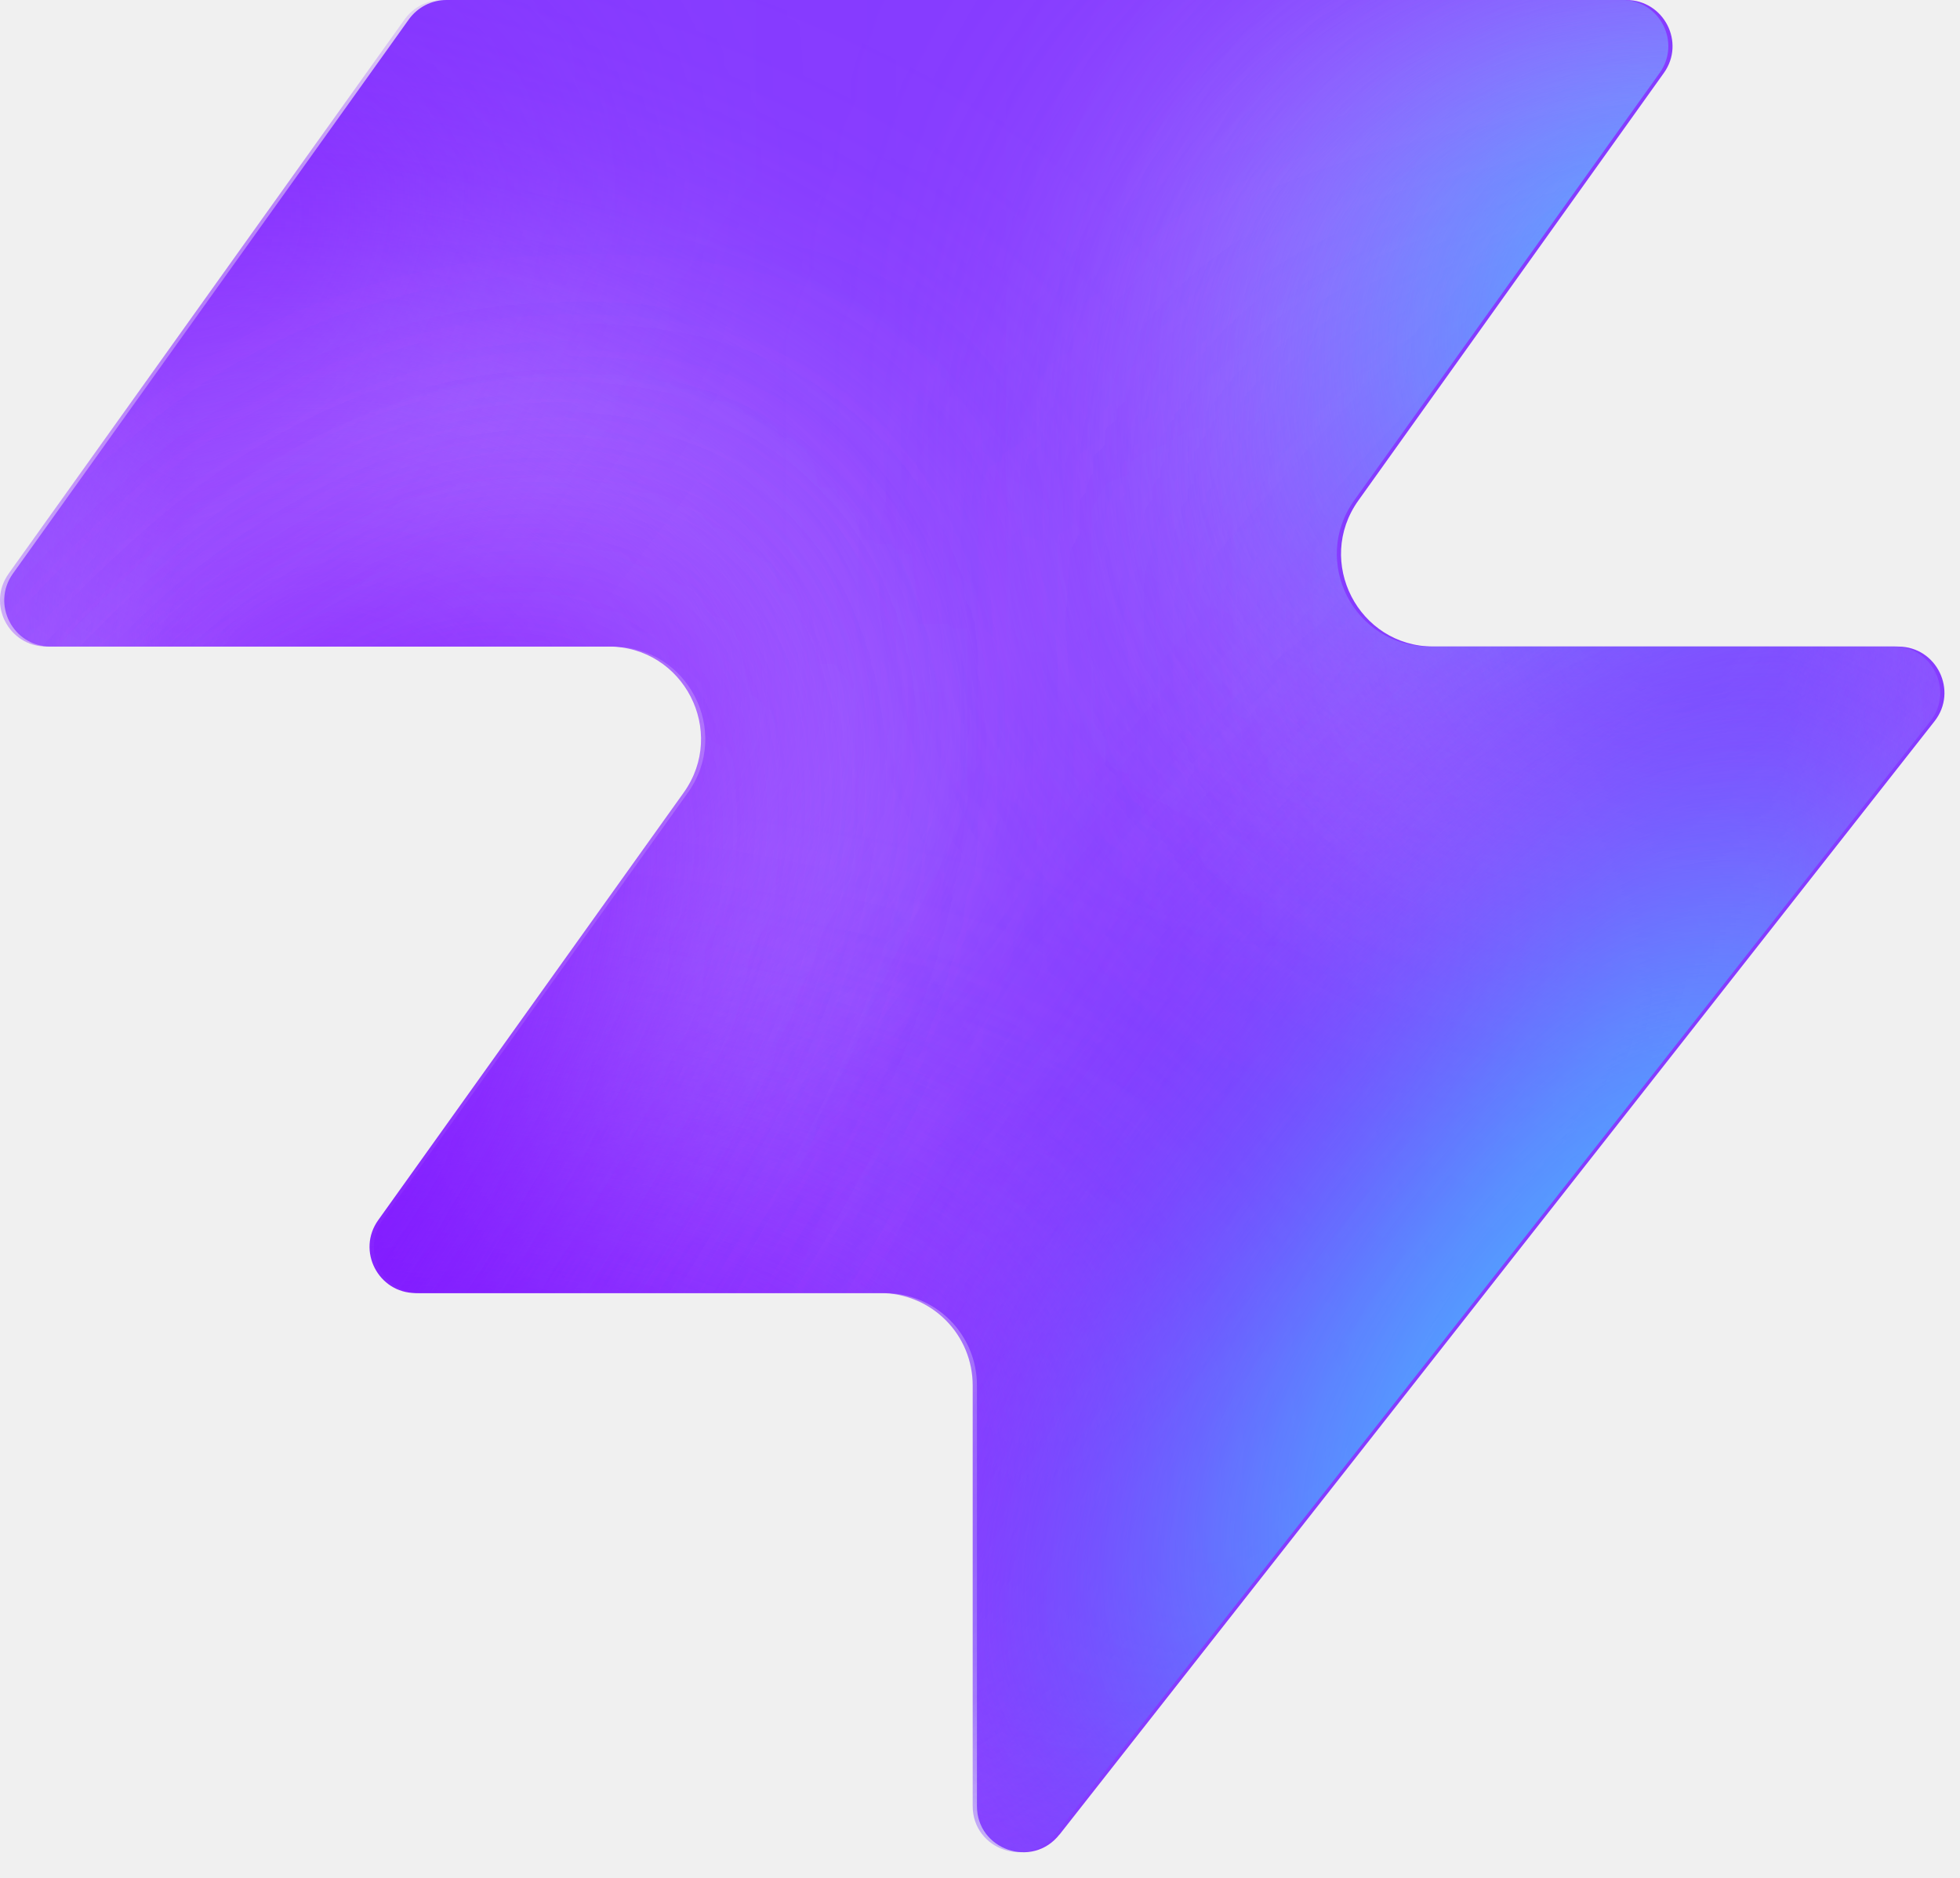
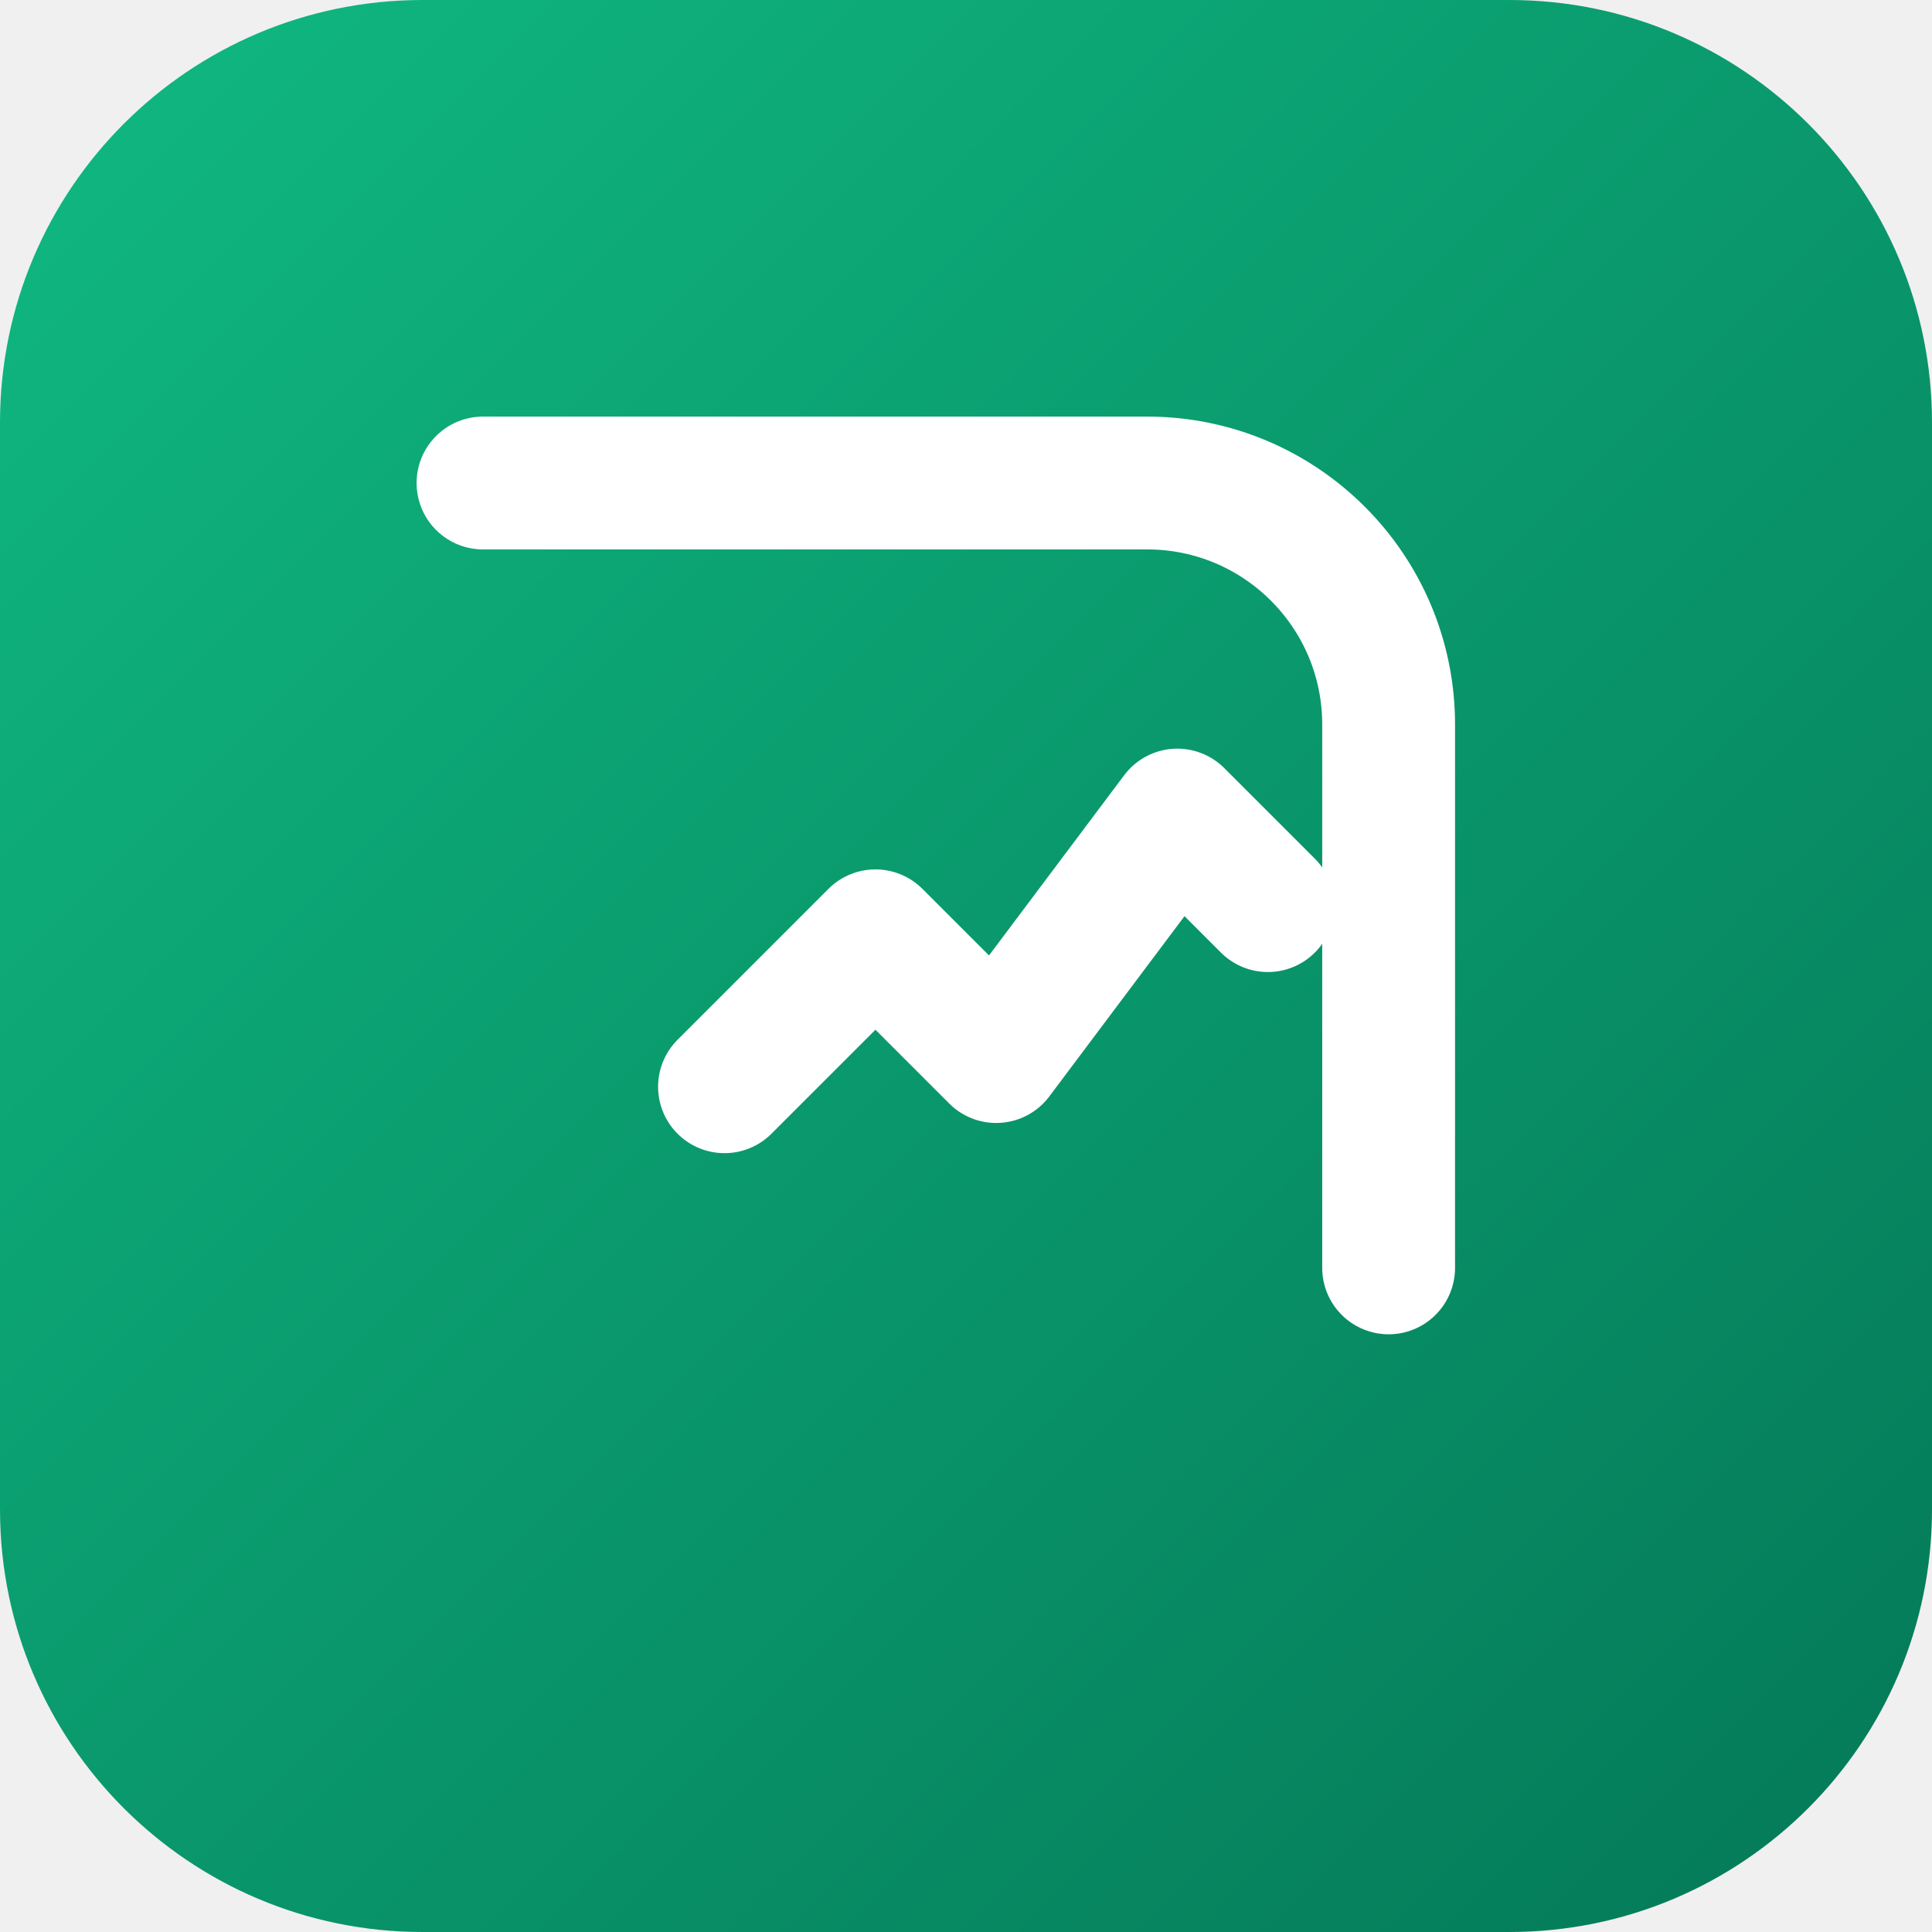
- <svg xmlns="http://www.w3.org/2000/svg" width="48" height="46" fill="none" viewBox="0 0 48 46">
-   <path fill="#863bff" d="M25.946 44.938c-.664.845-2.021.375-2.021-.698V33.937a2.26 2.26 0 0 0-2.262-2.262H10.287c-.92 0-1.456-1.04-.92-1.788l7.48-10.471c1.07-1.497 0-3.578-1.842-3.578H1.237c-.92 0-1.456-1.04-.92-1.788L10.013.474c.214-.297.556-.474.92-.474h28.894c.92 0 1.456 1.04.92 1.788l-7.48 10.471c-1.07 1.498 0 3.579 1.842 3.579h11.377c.943 0 1.473 1.088.89 1.83L25.947 44.94z" style="fill:#863bff;fill:color(display-p3 .525 .23 1);fill-opacity:1" />
-   <mask id="a" width="48" height="46" x="0" y="0" maskUnits="userSpaceOnUse" style="mask-type:alpha">
-     <path fill="#000" d="M25.842 44.938c-.664.844-2.021.375-2.021-.698V33.937a2.26 2.26 0 0 0-2.262-2.262H10.183c-.92 0-1.456-1.04-.92-1.788l7.48-10.471c1.07-1.498 0-3.579-1.842-3.579H1.133c-.92 0-1.456-1.04-.92-1.787L9.91.473c.214-.297.556-.474.92-.474h28.894c.92 0 1.456 1.04.92 1.788l-7.48 10.471c-1.07 1.498 0 3.578 1.842 3.578h11.377c.943 0 1.473 1.088.89 1.832L25.843 44.94z" style="fill:#000;fill-opacity:1" />
-   </mask>
-   <g mask="url(#a)">
-     <g filter="url(#b)">
-       <ellipse cx="5.508" cy="14.704" fill="#ede6ff" rx="5.508" ry="14.704" style="fill:#ede6ff;fill:color(display-p3 .927 .903 1);fill-opacity:1" transform="matrix(.00324 1 1 -.00324 -4.47 31.516)" />
-     </g>
-     <g filter="url(#c)">
-       <ellipse cx="10.399" cy="29.851" fill="#ede6ff" rx="10.399" ry="29.851" style="fill:#ede6ff;fill:color(display-p3 .927 .903 1);fill-opacity:1" transform="matrix(.00324 1 1 -.00324 -39.328 7.883)" />
-     </g>
-     <g filter="url(#d)">
-       <ellipse cx="5.508" cy="30.487" fill="#7e14ff" rx="5.508" ry="30.487" style="fill:#7e14ff;fill:color(display-p3 .492 .077 1);fill-opacity:1" transform="rotate(89.814 -25.913 -14.639)scale(1 -1)" />
-     </g>
-     <g filter="url(#e)">
-       <ellipse cx="5.508" cy="30.599" fill="#7e14ff" rx="5.508" ry="30.599" style="fill:#7e14ff;fill:color(display-p3 .492 .077 1);fill-opacity:1" transform="rotate(89.814 -32.644 -3.334)scale(1 -1)" />
-     </g>
-     <g filter="url(#f)">
-       <ellipse cx="5.508" cy="30.599" fill="#7e14ff" rx="5.508" ry="30.599" style="fill:#7e14ff;fill:color(display-p3 .492 .077 1);fill-opacity:1" transform="matrix(.00324 1 1 -.00324 -34.34 30.47)" />
-     </g>
-     <g filter="url(#g)">
-       <ellipse cx="14.072" cy="22.078" fill="#ede6ff" rx="14.072" ry="22.078" style="fill:#ede6ff;fill:color(display-p3 .927 .903 1);fill-opacity:1" transform="rotate(93.35 24.506 48.493)scale(-1 1)" />
-     </g>
-     <g filter="url(#h)">
-       <ellipse cx="3.47" cy="21.501" fill="#7e14ff" rx="3.47" ry="21.501" style="fill:#7e14ff;fill:color(display-p3 .492 .077 1);fill-opacity:1" transform="rotate(89.009 28.708 47.59)scale(-1 1)" />
-     </g>
-     <g filter="url(#i)">
-       <ellipse cx="3.47" cy="21.501" fill="#7e14ff" rx="3.47" ry="21.501" style="fill:#7e14ff;fill:color(display-p3 .492 .077 1);fill-opacity:1" transform="rotate(89.009 28.708 47.59)scale(-1 1)" />
-     </g>
-     <g filter="url(#j)">
-       <ellipse cx=".387" cy="8.972" fill="#7e14ff" rx="4.407" ry="29.108" style="fill:#7e14ff;fill:color(display-p3 .492 .077 1);fill-opacity:1" transform="rotate(39.51 .387 8.972)" />
-     </g>
-     <g filter="url(#k)">
-       <ellipse cx="47.523" cy="-6.092" fill="#7e14ff" rx="4.407" ry="29.108" style="fill:#7e14ff;fill:color(display-p3 .492 .077 1);fill-opacity:1" transform="rotate(37.892 47.523 -6.092)" />
-     </g>
-     <g filter="url(#l)">
-       <ellipse cx="41.412" cy="6.333" fill="#47bfff" rx="5.971" ry="9.665" style="fill:#47bfff;fill:color(display-p3 .28 .748 1);fill-opacity:1" transform="rotate(37.892 41.412 6.333)" />
-     </g>
-     <g filter="url(#m)">
-       <ellipse cx="-1.879" cy="38.332" fill="#7e14ff" rx="4.407" ry="29.108" style="fill:#7e14ff;fill:color(display-p3 .492 .077 1);fill-opacity:1" transform="rotate(37.892 -1.88 38.332)" />
-     </g>
-     <g filter="url(#n)">
-       <ellipse cx="-1.879" cy="38.332" fill="#7e14ff" rx="4.407" ry="29.108" style="fill:#7e14ff;fill:color(display-p3 .492 .077 1);fill-opacity:1" transform="rotate(37.892 -1.88 38.332)" />
-     </g>
-     <g filter="url(#o)">
-       <ellipse cx="35.651" cy="29.907" fill="#7e14ff" rx="4.407" ry="29.108" style="fill:#7e14ff;fill:color(display-p3 .492 .077 1);fill-opacity:1" transform="rotate(37.892 35.651 29.907)" />
-     </g>
-     <g filter="url(#p)">
-       <ellipse cx="38.418" cy="32.4" fill="#47bfff" rx="5.971" ry="15.297" style="fill:#47bfff;fill:color(display-p3 .28 .748 1);fill-opacity:1" transform="rotate(37.892 38.418 32.4)" />
-     </g>
+ <svg xmlns="http://www.w3.org/2000/svg" viewBox="0 0 32 32" width="32" height="32" fill="none">
+   <defs>
+     <linearGradient id="softEmerald" x1="0%" y1="0%" x2="100%" y2="100%">
+       <stop offset="0%" stop-color="#10b981" />
+       <stop offset="100%" stop-color="#047857" />
+     </linearGradient>
+   </defs>
+   <rect width="32" height="32" rx="7" fill="url(#softEmerald)" />
+   <g transform="translate(4, 4)" stroke="#ffffff" stroke-width="2.2" stroke-linecap="round" stroke-linejoin="round">
+     <path d="M4 4h11a4 4 0 0 1 4 4v9" />
+     <path d="M8 14l2.5-2.5 2 2L15.5 9.5 17 11" />
  </g>
-   <defs>
-     <filter id="b" width="60.045" height="41.654" x="-19.77" y="16.149" color-interpolation-filters="sRGB" filterUnits="userSpaceOnUse">
-       <feFlood flood-opacity="0" result="BackgroundImageFix" />
-       <feBlend in="SourceGraphic" in2="BackgroundImageFix" result="shape" />
-       <feGaussianBlur result="effect1_foregroundBlur_2002_17158" stdDeviation="7.659" />
-     </filter>
-     <filter id="c" width="90.34" height="51.437" x="-54.613" y="-7.533" color-interpolation-filters="sRGB" filterUnits="userSpaceOnUse">
-       <feFlood flood-opacity="0" result="BackgroundImageFix" />
-       <feBlend in="SourceGraphic" in2="BackgroundImageFix" result="shape" />
-       <feGaussianBlur result="effect1_foregroundBlur_2002_17158" stdDeviation="7.659" />
-     </filter>
-     <filter id="d" width="79.355" height="29.4" x="-49.64" y="2.03" color-interpolation-filters="sRGB" filterUnits="userSpaceOnUse">
-       <feFlood flood-opacity="0" result="BackgroundImageFix" />
-       <feBlend in="SourceGraphic" in2="BackgroundImageFix" result="shape" />
-       <feGaussianBlur result="effect1_foregroundBlur_2002_17158" stdDeviation="4.596" />
-     </filter>
-     <filter id="e" width="79.579" height="29.4" x="-45.045" y="20.029" color-interpolation-filters="sRGB" filterUnits="userSpaceOnUse">
-       <feFlood flood-opacity="0" result="BackgroundImageFix" />
-       <feBlend in="SourceGraphic" in2="BackgroundImageFix" result="shape" />
-       <feGaussianBlur result="effect1_foregroundBlur_2002_17158" stdDeviation="4.596" />
-     </filter>
-     <filter id="f" width="79.579" height="29.4" x="-43.513" y="21.178" color-interpolation-filters="sRGB" filterUnits="userSpaceOnUse">
-       <feFlood flood-opacity="0" result="BackgroundImageFix" />
-       <feBlend in="SourceGraphic" in2="BackgroundImageFix" result="shape" />
-       <feGaussianBlur result="effect1_foregroundBlur_2002_17158" stdDeviation="4.596" />
-     </filter>
-     <filter id="g" width="74.749" height="58.852" x="15.756" y="-17.901" color-interpolation-filters="sRGB" filterUnits="userSpaceOnUse">
-       <feFlood flood-opacity="0" result="BackgroundImageFix" />
-       <feBlend in="SourceGraphic" in2="BackgroundImageFix" result="shape" />
-       <feGaussianBlur result="effect1_foregroundBlur_2002_17158" stdDeviation="7.659" />
-     </filter>
-     <filter id="h" width="61.377" height="25.362" x="23.548" y="2.284" color-interpolation-filters="sRGB" filterUnits="userSpaceOnUse">
-       <feFlood flood-opacity="0" result="BackgroundImageFix" />
-       <feBlend in="SourceGraphic" in2="BackgroundImageFix" result="shape" />
-       <feGaussianBlur result="effect1_foregroundBlur_2002_17158" stdDeviation="4.596" />
-     </filter>
-     <filter id="i" width="61.377" height="25.362" x="23.548" y="2.284" color-interpolation-filters="sRGB" filterUnits="userSpaceOnUse">
-       <feFlood flood-opacity="0" result="BackgroundImageFix" />
-       <feBlend in="SourceGraphic" in2="BackgroundImageFix" result="shape" />
-       <feGaussianBlur result="effect1_foregroundBlur_2002_17158" stdDeviation="4.596" />
-     </filter>
-     <filter id="j" width="56.045" height="63.649" x="-27.636" y="-22.853" color-interpolation-filters="sRGB" filterUnits="userSpaceOnUse">
-       <feFlood flood-opacity="0" result="BackgroundImageFix" />
-       <feBlend in="SourceGraphic" in2="BackgroundImageFix" result="shape" />
-       <feGaussianBlur result="effect1_foregroundBlur_2002_17158" stdDeviation="4.596" />
-     </filter>
-     <filter id="k" width="54.814" height="64.646" x="20.116" y="-38.415" color-interpolation-filters="sRGB" filterUnits="userSpaceOnUse">
-       <feFlood flood-opacity="0" result="BackgroundImageFix" />
-       <feBlend in="SourceGraphic" in2="BackgroundImageFix" result="shape" />
-       <feGaussianBlur result="effect1_foregroundBlur_2002_17158" stdDeviation="4.596" />
-     </filter>
-     <filter id="l" width="33.541" height="35.313" x="24.641" y="-11.323" color-interpolation-filters="sRGB" filterUnits="userSpaceOnUse">
-       <feFlood flood-opacity="0" result="BackgroundImageFix" />
-       <feBlend in="SourceGraphic" in2="BackgroundImageFix" result="shape" />
-       <feGaussianBlur result="effect1_foregroundBlur_2002_17158" stdDeviation="4.596" />
-     </filter>
-     <filter id="m" width="54.814" height="64.646" x="-29.286" y="6.009" color-interpolation-filters="sRGB" filterUnits="userSpaceOnUse">
-       <feFlood flood-opacity="0" result="BackgroundImageFix" />
-       <feBlend in="SourceGraphic" in2="BackgroundImageFix" result="shape" />
-       <feGaussianBlur result="effect1_foregroundBlur_2002_17158" stdDeviation="4.596" />
-     </filter>
-     <filter id="n" width="54.814" height="64.646" x="-29.286" y="6.009" color-interpolation-filters="sRGB" filterUnits="userSpaceOnUse">
-       <feFlood flood-opacity="0" result="BackgroundImageFix" />
-       <feBlend in="SourceGraphic" in2="BackgroundImageFix" result="shape" />
-       <feGaussianBlur result="effect1_foregroundBlur_2002_17158" stdDeviation="4.596" />
-     </filter>
-     <filter id="o" width="54.814" height="64.646" x="8.244" y="-2.416" color-interpolation-filters="sRGB" filterUnits="userSpaceOnUse">
-       <feFlood flood-opacity="0" result="BackgroundImageFix" />
-       <feBlend in="SourceGraphic" in2="BackgroundImageFix" result="shape" />
-       <feGaussianBlur result="effect1_foregroundBlur_2002_17158" stdDeviation="4.596" />
-     </filter>
-     <filter id="p" width="39.409" height="43.623" x="18.713" y="10.588" color-interpolation-filters="sRGB" filterUnits="userSpaceOnUse">
-       <feFlood flood-opacity="0" result="BackgroundImageFix" />
-       <feBlend in="SourceGraphic" in2="BackgroundImageFix" result="shape" />
-       <feGaussianBlur result="effect1_foregroundBlur_2002_17158" stdDeviation="4.596" />
-     </filter>
-   </defs>
</svg>
